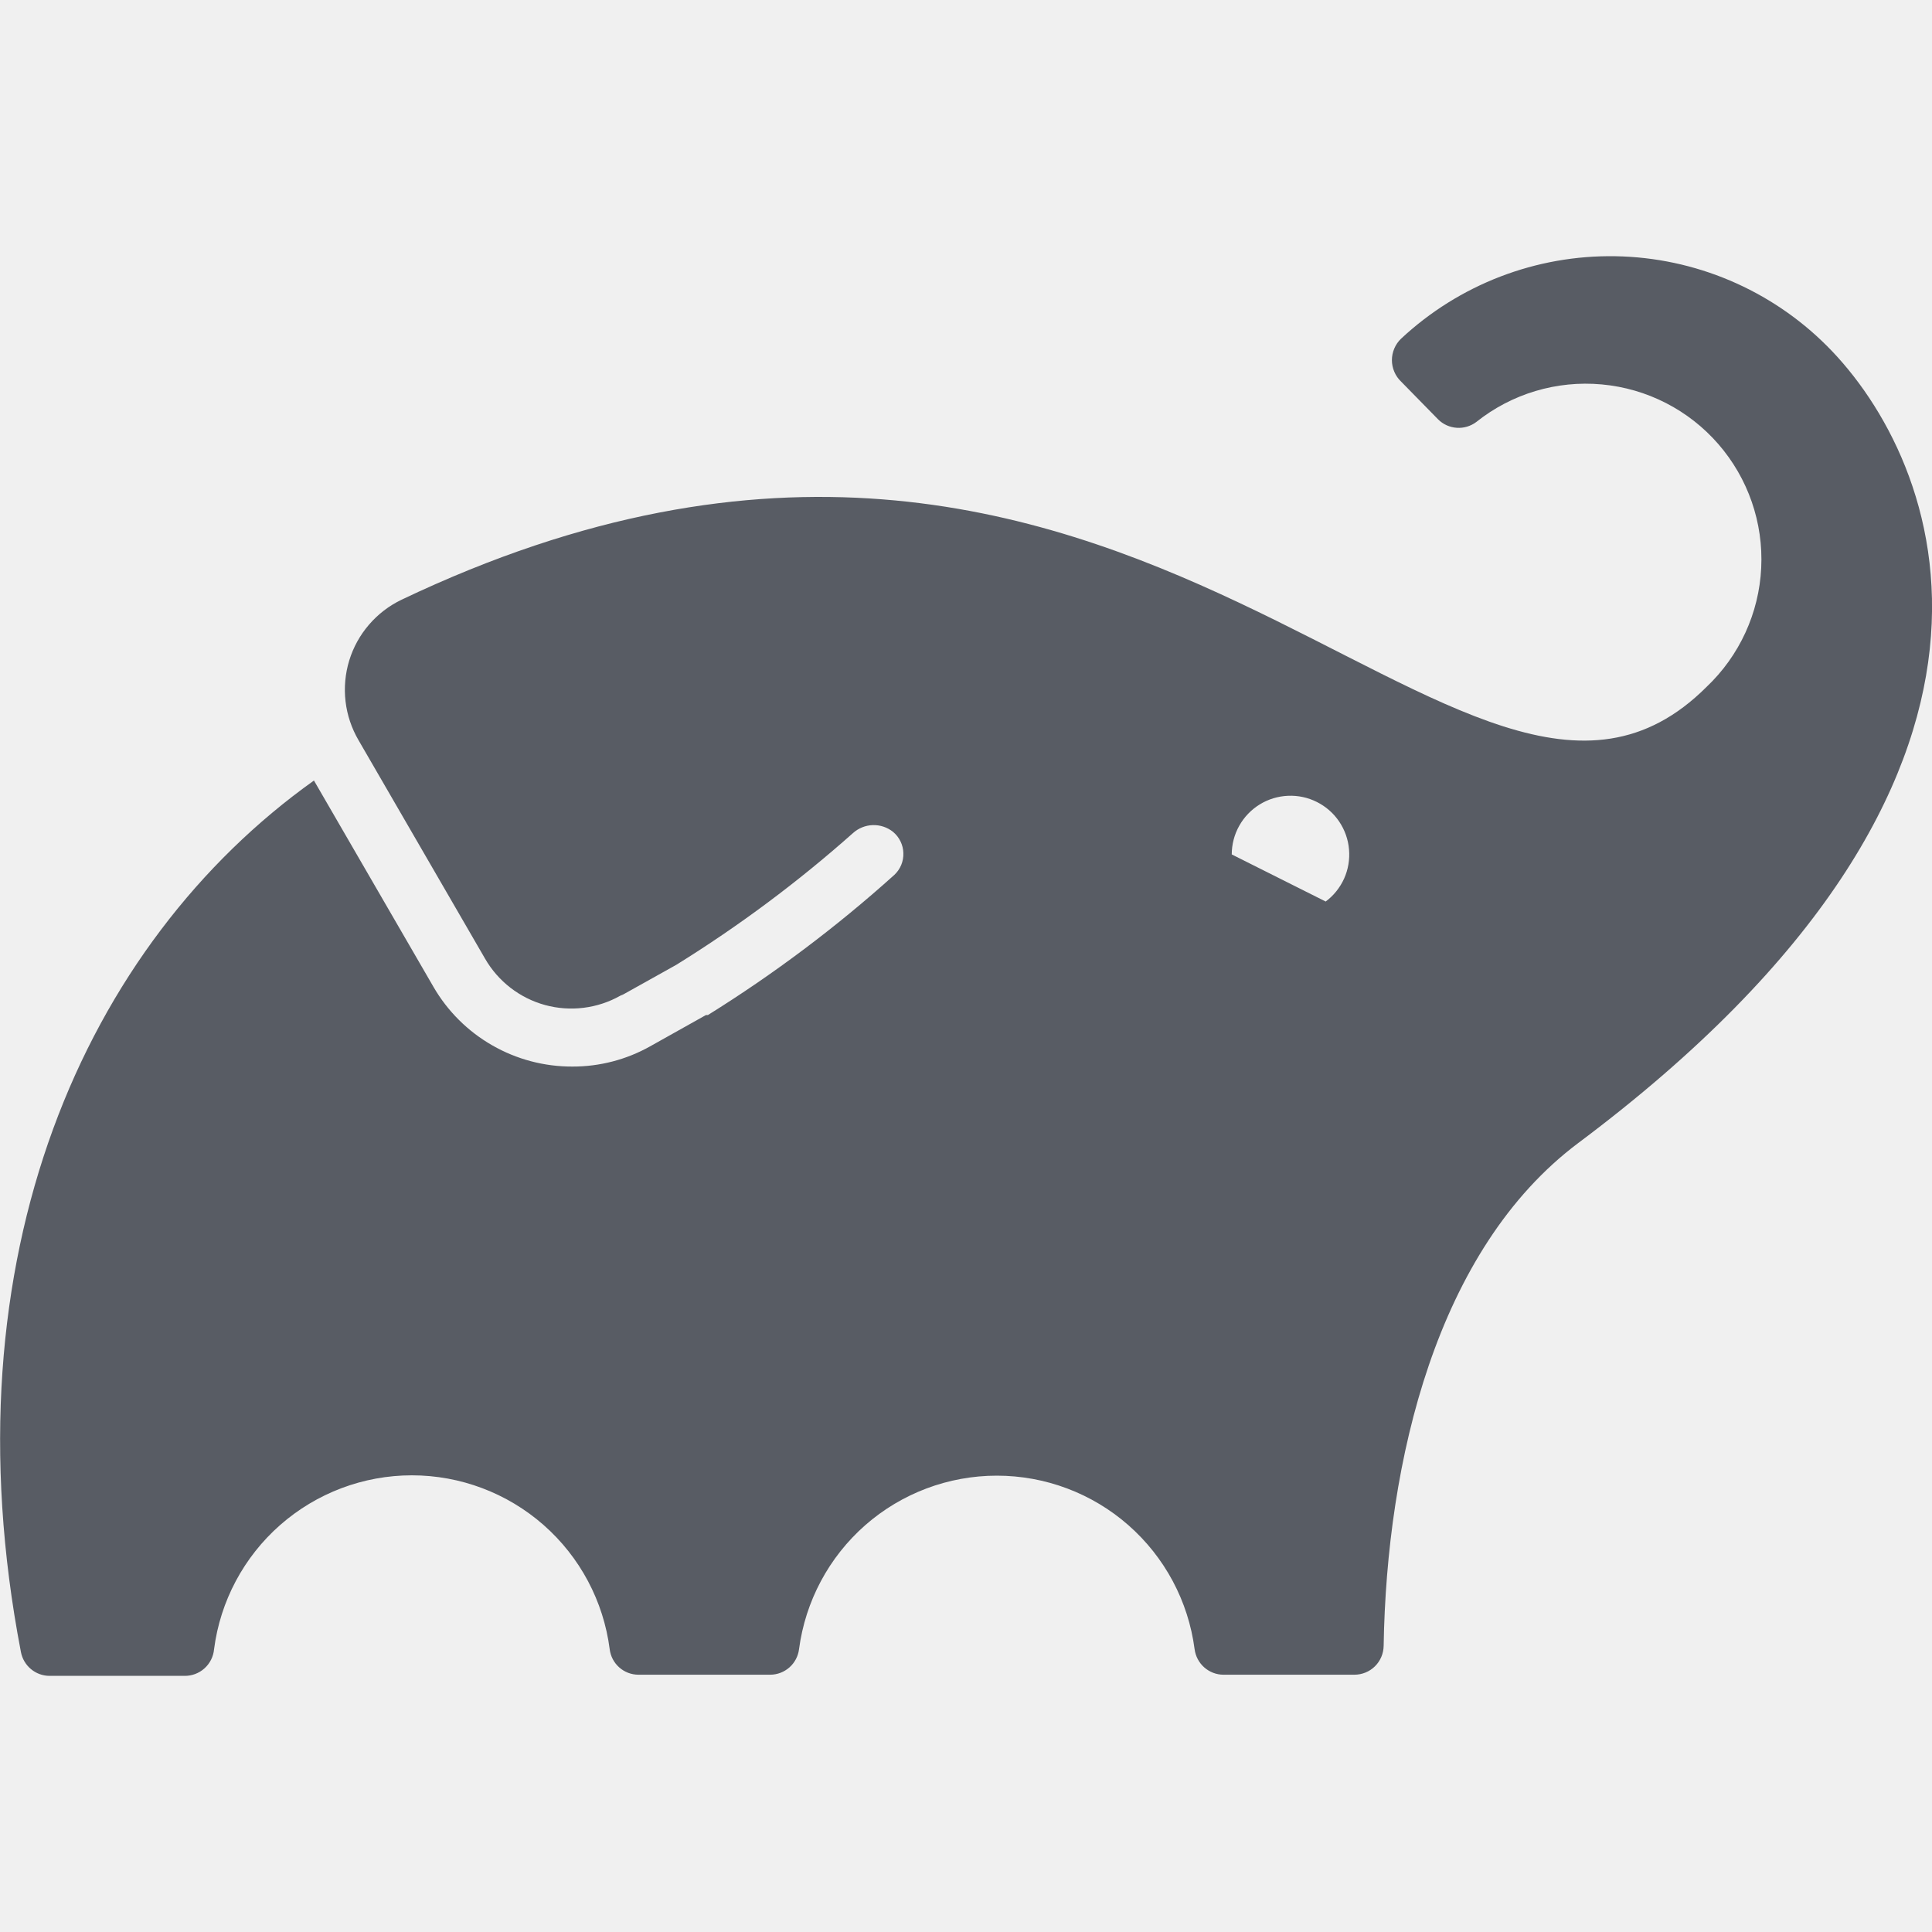
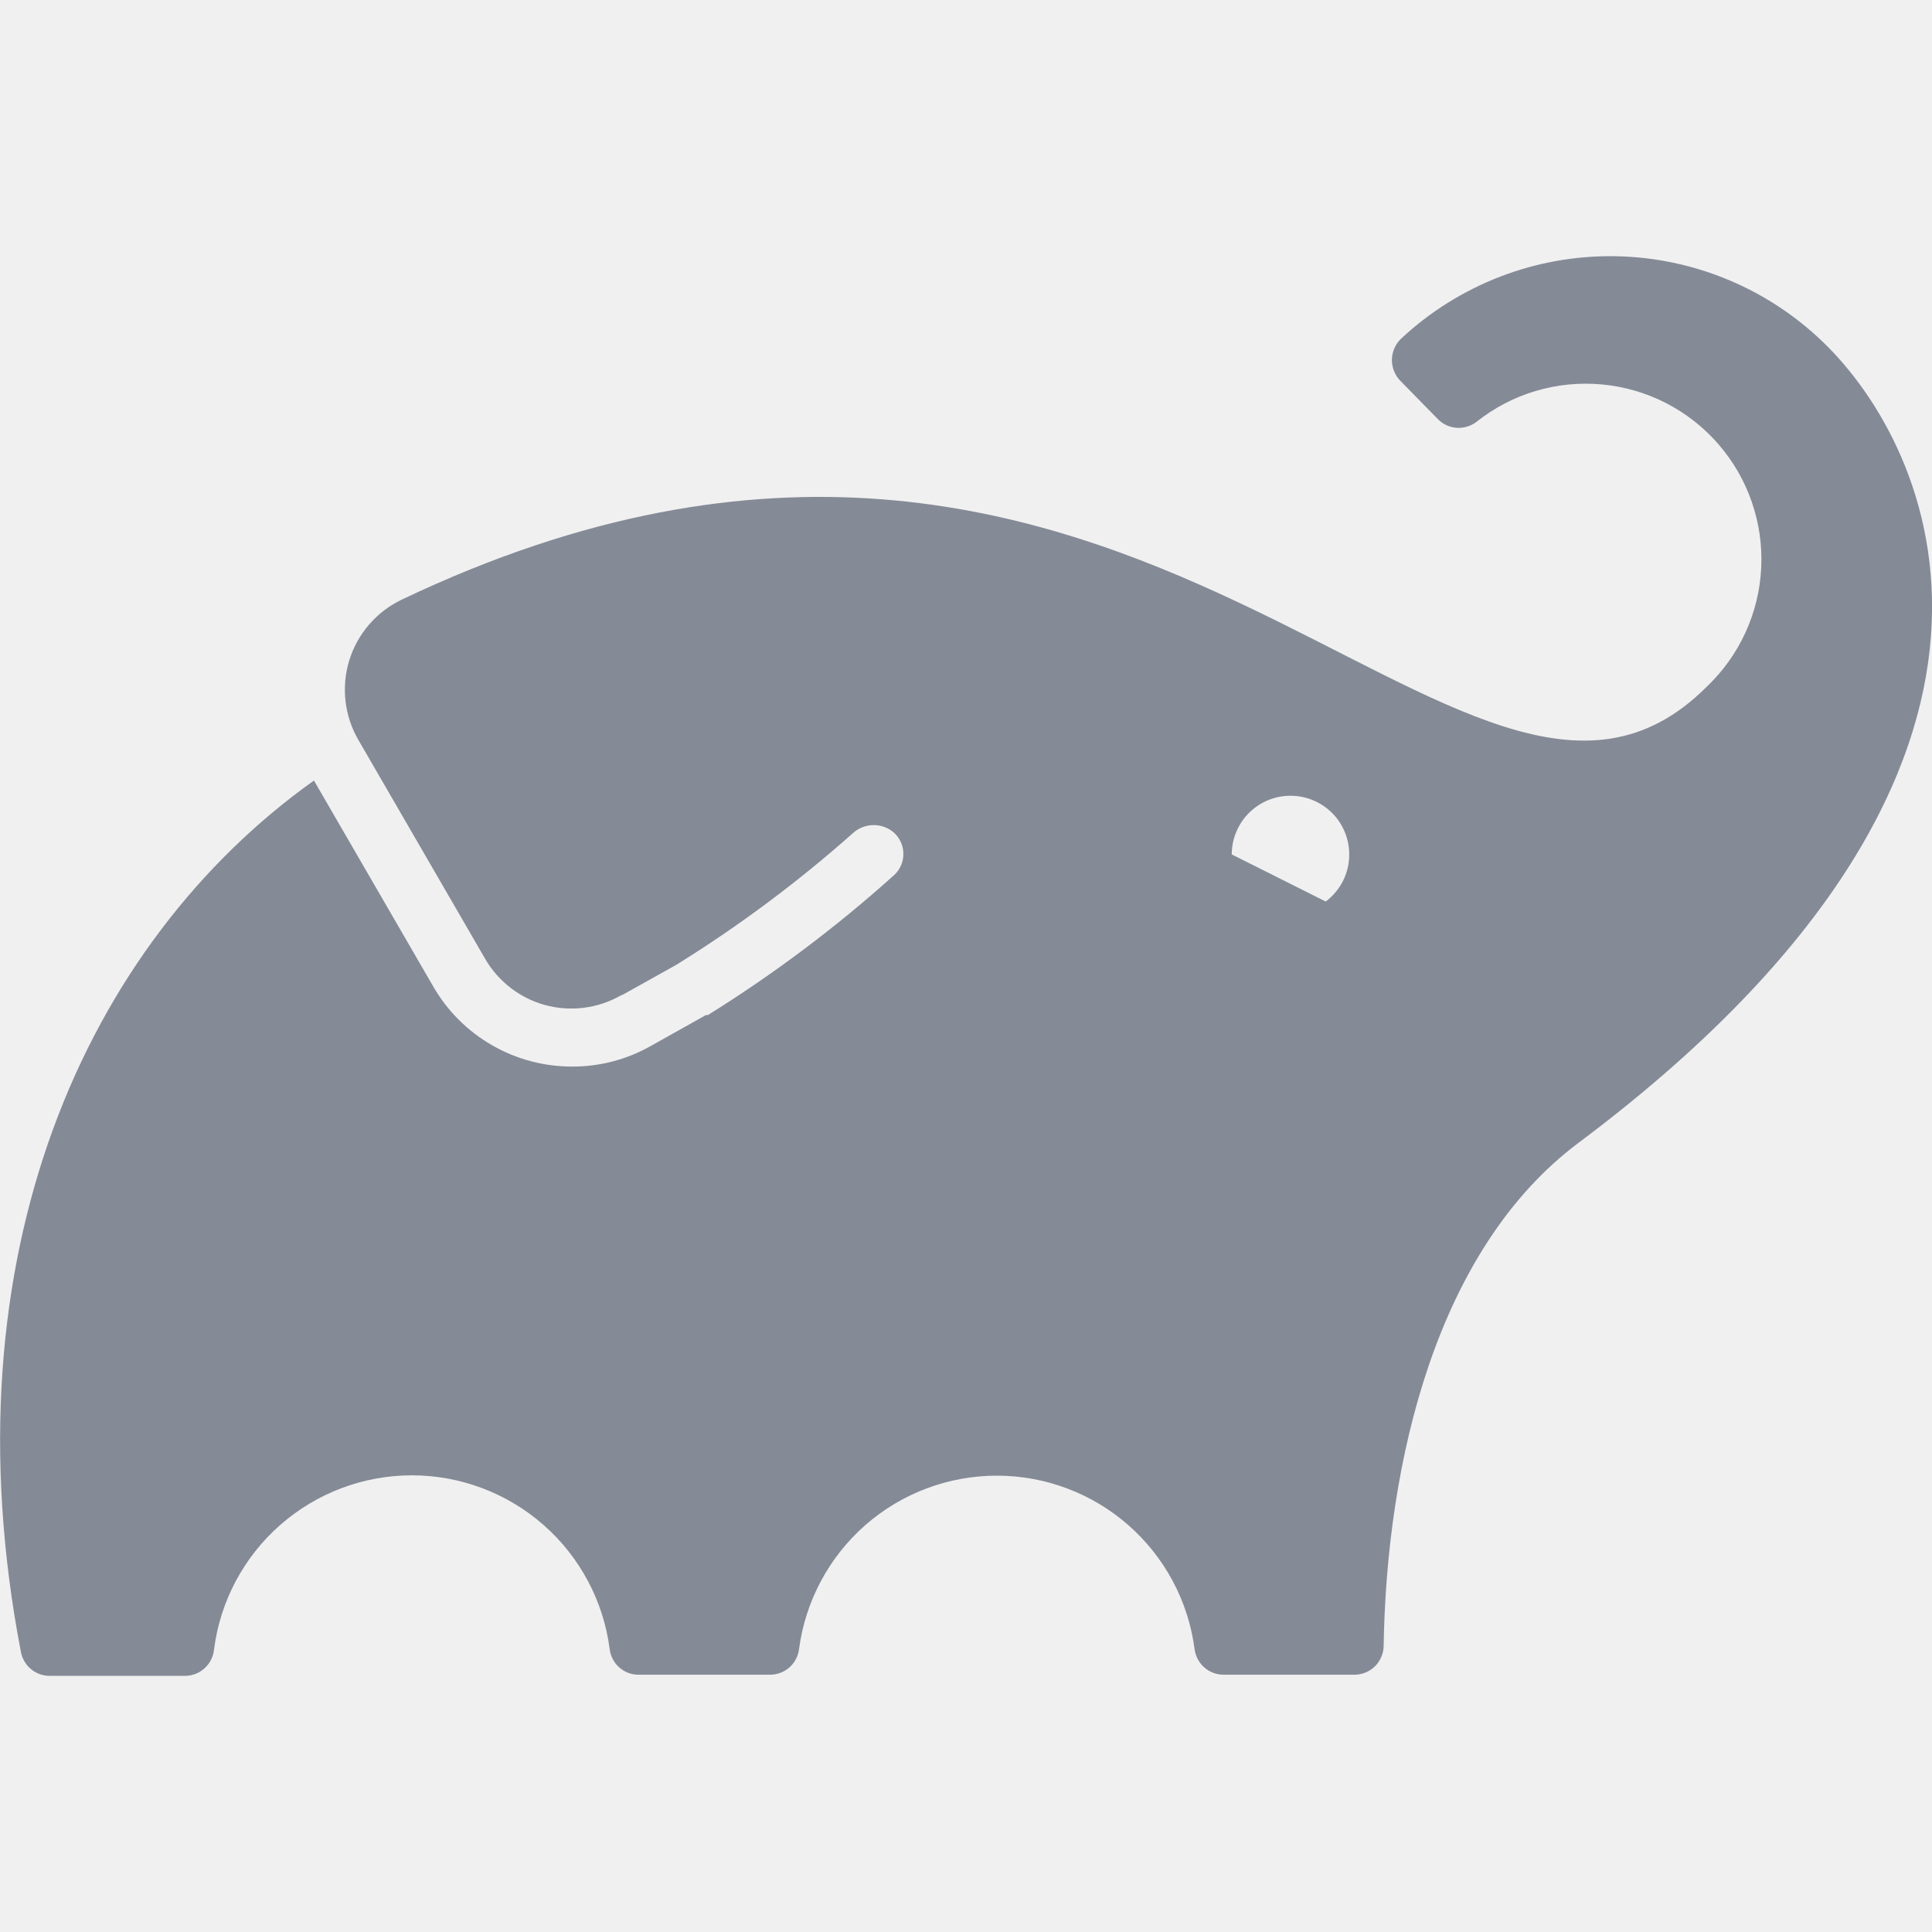
<svg xmlns="http://www.w3.org/2000/svg" width="40" height="40" viewBox="0 0 40 40" fill="#848a96">
  <g clip-path="url(#clip0_1726_41)">
-     <path d="M37.825 7.162C36.662 5.999 35.092 5.333 33.447 5.305C31.802 5.277 30.211 5.889 29.008 7.012C28.948 7.069 28.9 7.138 28.868 7.214C28.835 7.291 28.818 7.373 28.818 7.456C28.818 7.539 28.835 7.621 28.868 7.698C28.9 7.774 28.948 7.843 29.008 7.9L29.775 8.683C29.878 8.786 30.015 8.847 30.16 8.857C30.305 8.867 30.449 8.824 30.565 8.737C31.298 8.152 32.229 7.873 33.163 7.959C34.097 8.044 34.962 8.487 35.577 9.195C36.192 9.903 36.51 10.821 36.464 11.758C36.419 12.694 36.013 13.577 35.332 14.222C30.293 19.255 23.572 5.143 8.313 12.417C8.056 12.54 7.826 12.716 7.64 12.933C7.453 13.149 7.314 13.402 7.23 13.676C7.147 13.949 7.121 14.237 7.154 14.521C7.187 14.805 7.279 15.078 7.423 15.325L10.042 19.847C10.313 20.318 10.76 20.664 11.284 20.808C11.809 20.951 12.369 20.882 12.843 20.615L12.905 20.582L12.857 20.615L14.003 19.975C15.297 19.172 16.52 18.261 17.658 17.25C17.771 17.147 17.917 17.088 18.069 17.083C18.222 17.078 18.371 17.128 18.49 17.223C18.555 17.277 18.607 17.344 18.644 17.42C18.681 17.496 18.701 17.578 18.703 17.662C18.706 17.747 18.691 17.83 18.659 17.908C18.626 17.986 18.578 18.056 18.517 18.113C17.318 19.192 16.026 20.163 14.657 21.015H14.617L13.457 21.665C12.966 21.94 12.414 22.083 11.852 22.082C11.27 22.084 10.697 21.933 10.192 21.643C9.687 21.354 9.267 20.937 8.975 20.433L6.5 16.16C1.767 19.533 -1.143 26.005 0.433 34.203C0.459 34.341 0.532 34.466 0.64 34.556C0.747 34.646 0.883 34.696 1.023 34.697H3.815C3.969 34.7 4.118 34.645 4.232 34.543C4.347 34.44 4.418 34.298 4.432 34.145C4.56 33.15 5.047 32.236 5.801 31.573C6.555 30.911 7.524 30.545 8.527 30.545C9.531 30.545 10.5 30.911 11.254 31.573C12.008 32.236 12.495 33.15 12.623 34.145C12.641 34.291 12.711 34.425 12.821 34.522C12.93 34.619 13.072 34.673 13.218 34.673H15.948C16.095 34.672 16.235 34.618 16.345 34.521C16.454 34.424 16.525 34.29 16.543 34.145C16.674 33.151 17.161 32.239 17.914 31.577C18.668 30.916 19.636 30.552 20.638 30.552C21.641 30.552 22.609 30.916 23.362 31.577C24.116 32.239 24.603 33.151 24.733 34.145C24.752 34.291 24.823 34.424 24.932 34.521C25.042 34.618 25.183 34.673 25.33 34.673H28.042C28.2 34.673 28.353 34.611 28.466 34.5C28.579 34.388 28.644 34.237 28.647 34.078C28.708 30.255 29.74 25.862 32.68 23.662C42.86 16.045 40.182 9.518 37.825 7.162ZM27.443 18.663L25.502 17.69C25.502 17.483 25.555 17.278 25.657 17.097C25.758 16.916 25.904 16.764 26.081 16.655C26.258 16.546 26.459 16.485 26.667 16.476C26.874 16.467 27.08 16.511 27.266 16.605C27.451 16.698 27.61 16.837 27.726 17.009C27.842 17.181 27.913 17.38 27.93 17.587C27.948 17.794 27.913 18.002 27.828 18.191C27.742 18.38 27.61 18.545 27.443 18.668V18.663Z" fill="#585C64" />
+     <path d="M37.825 7.162C36.662 5.999 35.092 5.333 33.447 5.305C31.802 5.277 30.211 5.889 29.008 7.012C28.948 7.069 28.9 7.138 28.868 7.214C28.835 7.291 28.818 7.373 28.818 7.456C28.818 7.539 28.835 7.621 28.868 7.698C28.9 7.774 28.948 7.843 29.008 7.9L29.775 8.683C29.878 8.786 30.015 8.847 30.16 8.857C30.305 8.867 30.449 8.824 30.565 8.737C31.298 8.152 32.229 7.873 33.163 7.959C34.097 8.044 34.962 8.487 35.577 9.195C36.192 9.903 36.51 10.821 36.464 11.758C36.419 12.694 36.013 13.577 35.332 14.222C30.293 19.255 23.572 5.143 8.313 12.417C8.056 12.54 7.826 12.716 7.64 12.933C7.453 13.149 7.314 13.402 7.23 13.676C7.147 13.949 7.121 14.237 7.154 14.521C7.187 14.805 7.279 15.078 7.423 15.325L10.042 19.847C10.313 20.318 10.76 20.664 11.284 20.808C11.809 20.951 12.369 20.882 12.843 20.615L12.905 20.582L12.857 20.615L14.003 19.975C15.297 19.172 16.52 18.261 17.658 17.25C17.771 17.147 17.917 17.088 18.069 17.083C18.222 17.078 18.371 17.128 18.49 17.223C18.555 17.277 18.607 17.344 18.644 17.42C18.681 17.496 18.701 17.578 18.703 17.662C18.706 17.747 18.691 17.83 18.659 17.908C18.626 17.986 18.578 18.056 18.517 18.113C17.318 19.192 16.026 20.163 14.657 21.015H14.617L13.457 21.665C12.966 21.94 12.414 22.083 11.852 22.082C11.27 22.084 10.697 21.933 10.192 21.643C9.687 21.354 9.267 20.937 8.975 20.433L6.5 16.16C1.767 19.533 -1.143 26.005 0.433 34.203C0.459 34.341 0.532 34.466 0.64 34.556C0.747 34.646 0.883 34.696 1.023 34.697H3.815C3.969 34.7 4.118 34.645 4.232 34.543C4.347 34.44 4.418 34.298 4.432 34.145C4.56 33.15 5.047 32.236 5.801 31.573C6.555 30.911 7.524 30.545 8.527 30.545C9.531 30.545 10.5 30.911 11.254 31.573C12.008 32.236 12.495 33.15 12.623 34.145C12.641 34.291 12.711 34.425 12.821 34.522C12.93 34.619 13.072 34.673 13.218 34.673H15.948C16.095 34.672 16.235 34.618 16.345 34.521C16.454 34.424 16.525 34.29 16.543 34.145C16.674 33.151 17.161 32.239 17.914 31.577C18.668 30.916 19.636 30.552 20.638 30.552C21.641 30.552 22.609 30.916 23.362 31.577C24.116 32.239 24.603 33.151 24.733 34.145C24.752 34.291 24.823 34.424 24.932 34.521C25.042 34.618 25.183 34.673 25.33 34.673H28.042C28.2 34.673 28.353 34.611 28.466 34.5C28.579 34.388 28.644 34.237 28.647 34.078C28.708 30.255 29.74 25.862 32.68 23.662C42.86 16.045 40.182 9.518 37.825 7.162ZM27.443 18.663L25.502 17.69C25.502 17.483 25.555 17.278 25.657 17.097C25.758 16.916 25.904 16.764 26.081 16.655C26.258 16.546 26.459 16.485 26.667 16.476C26.874 16.467 27.08 16.511 27.266 16.605C27.451 16.698 27.61 16.837 27.726 17.009C27.842 17.181 27.913 17.38 27.93 17.587C27.948 17.794 27.913 18.002 27.828 18.191C27.742 18.38 27.61 18.545 27.443 18.668V18.663Z" fill="#848a96" />
  </g>
  <defs>
    <clipPath id="clip0_1726_41">
      <rect width="40" height="40" fill="white" />
    </clipPath>
  </defs>
</svg>
